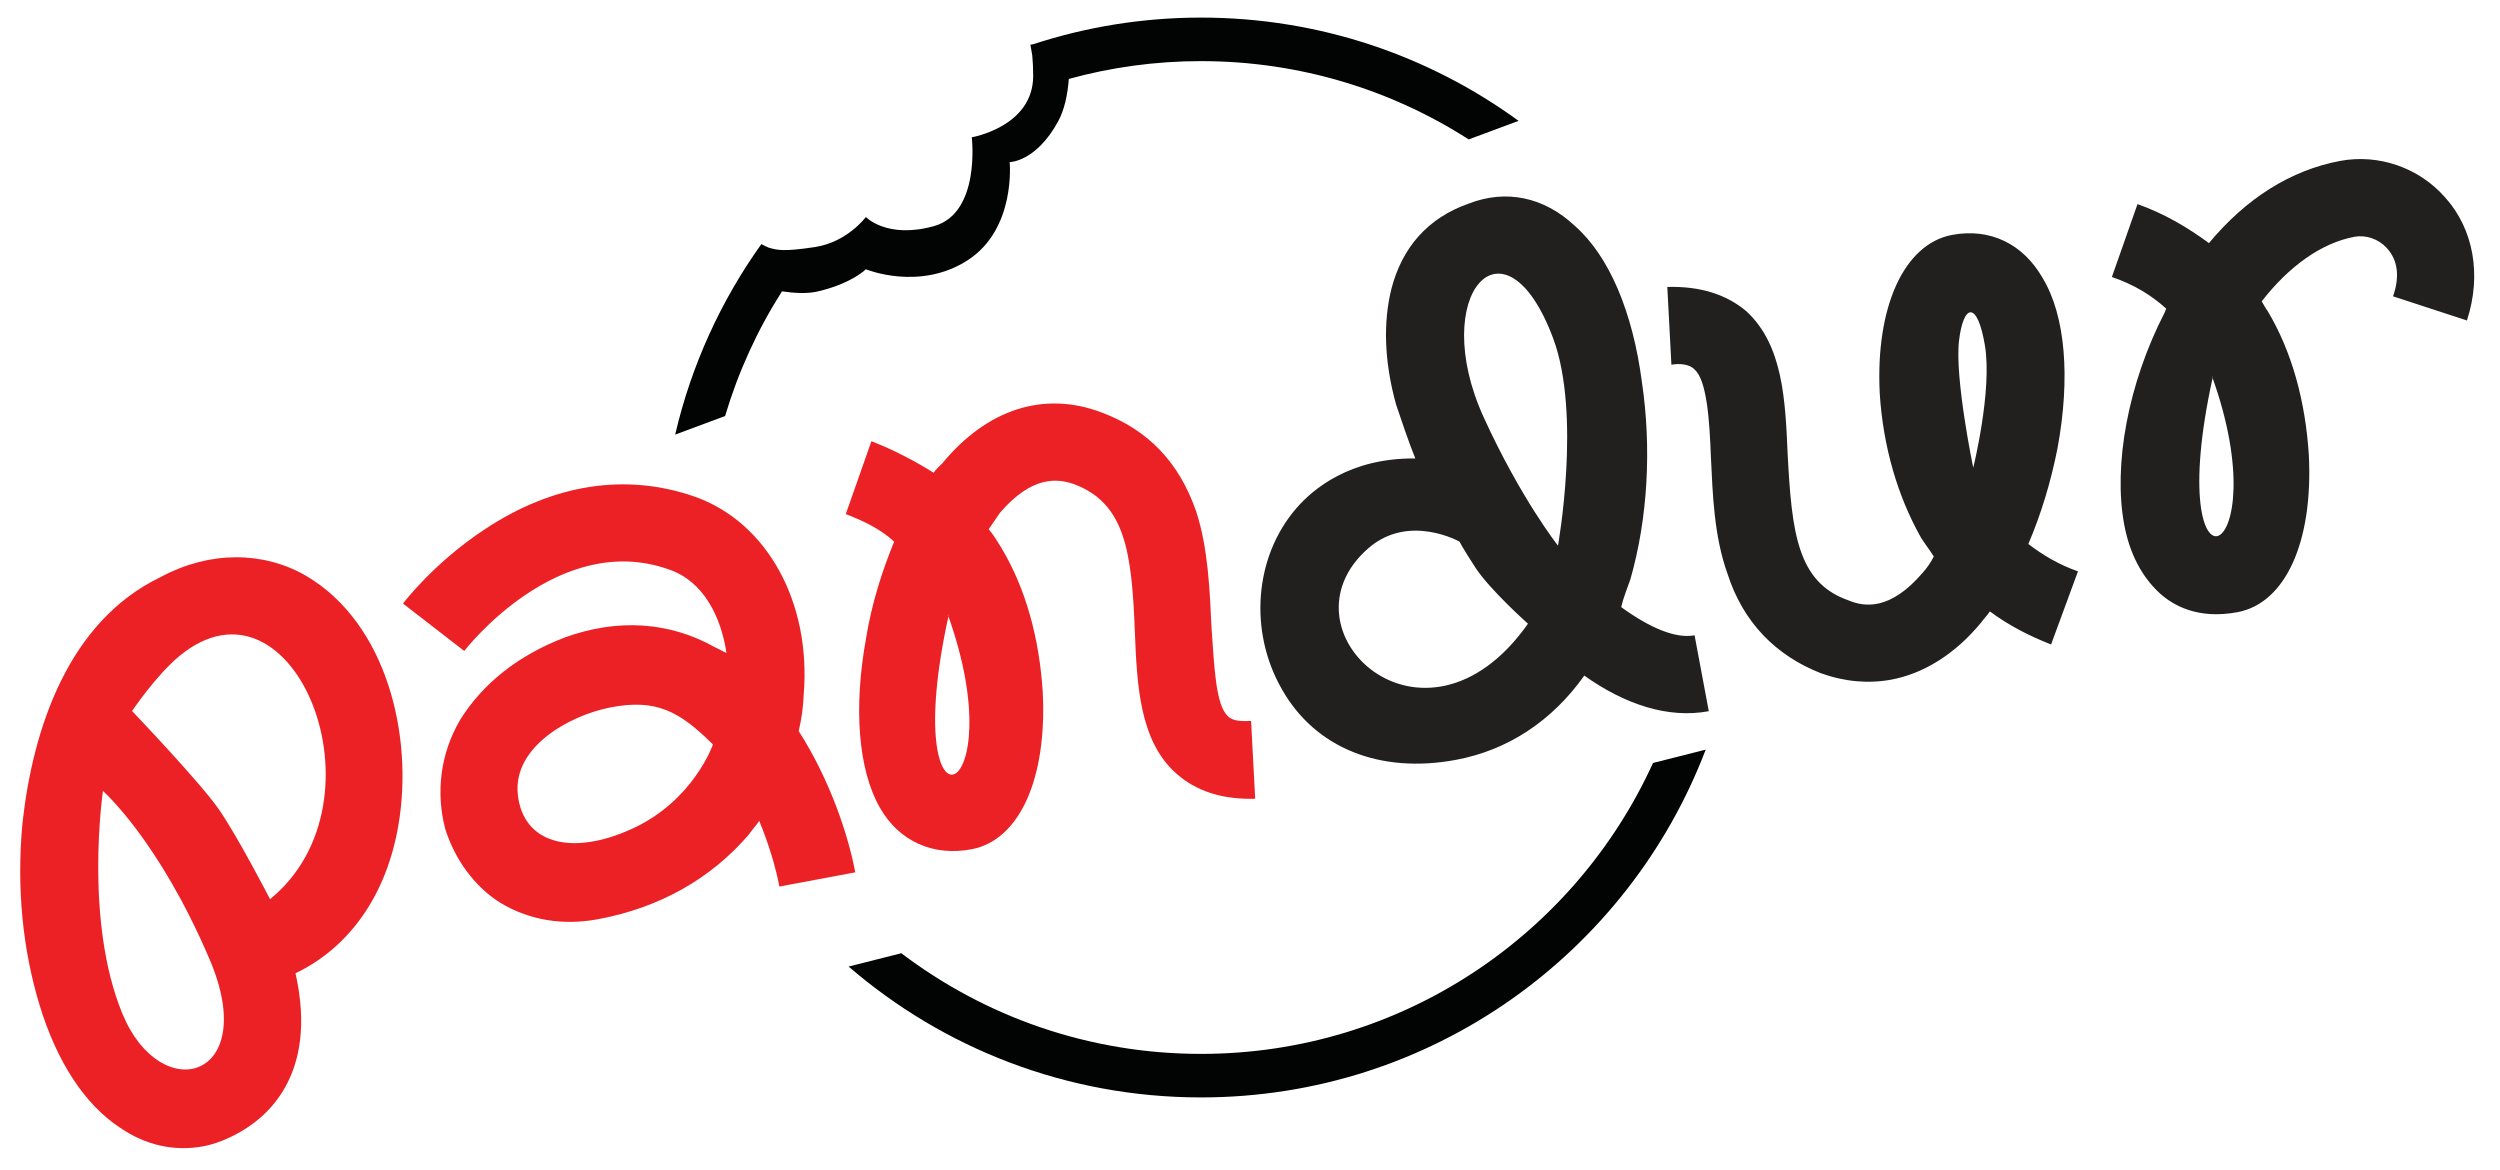
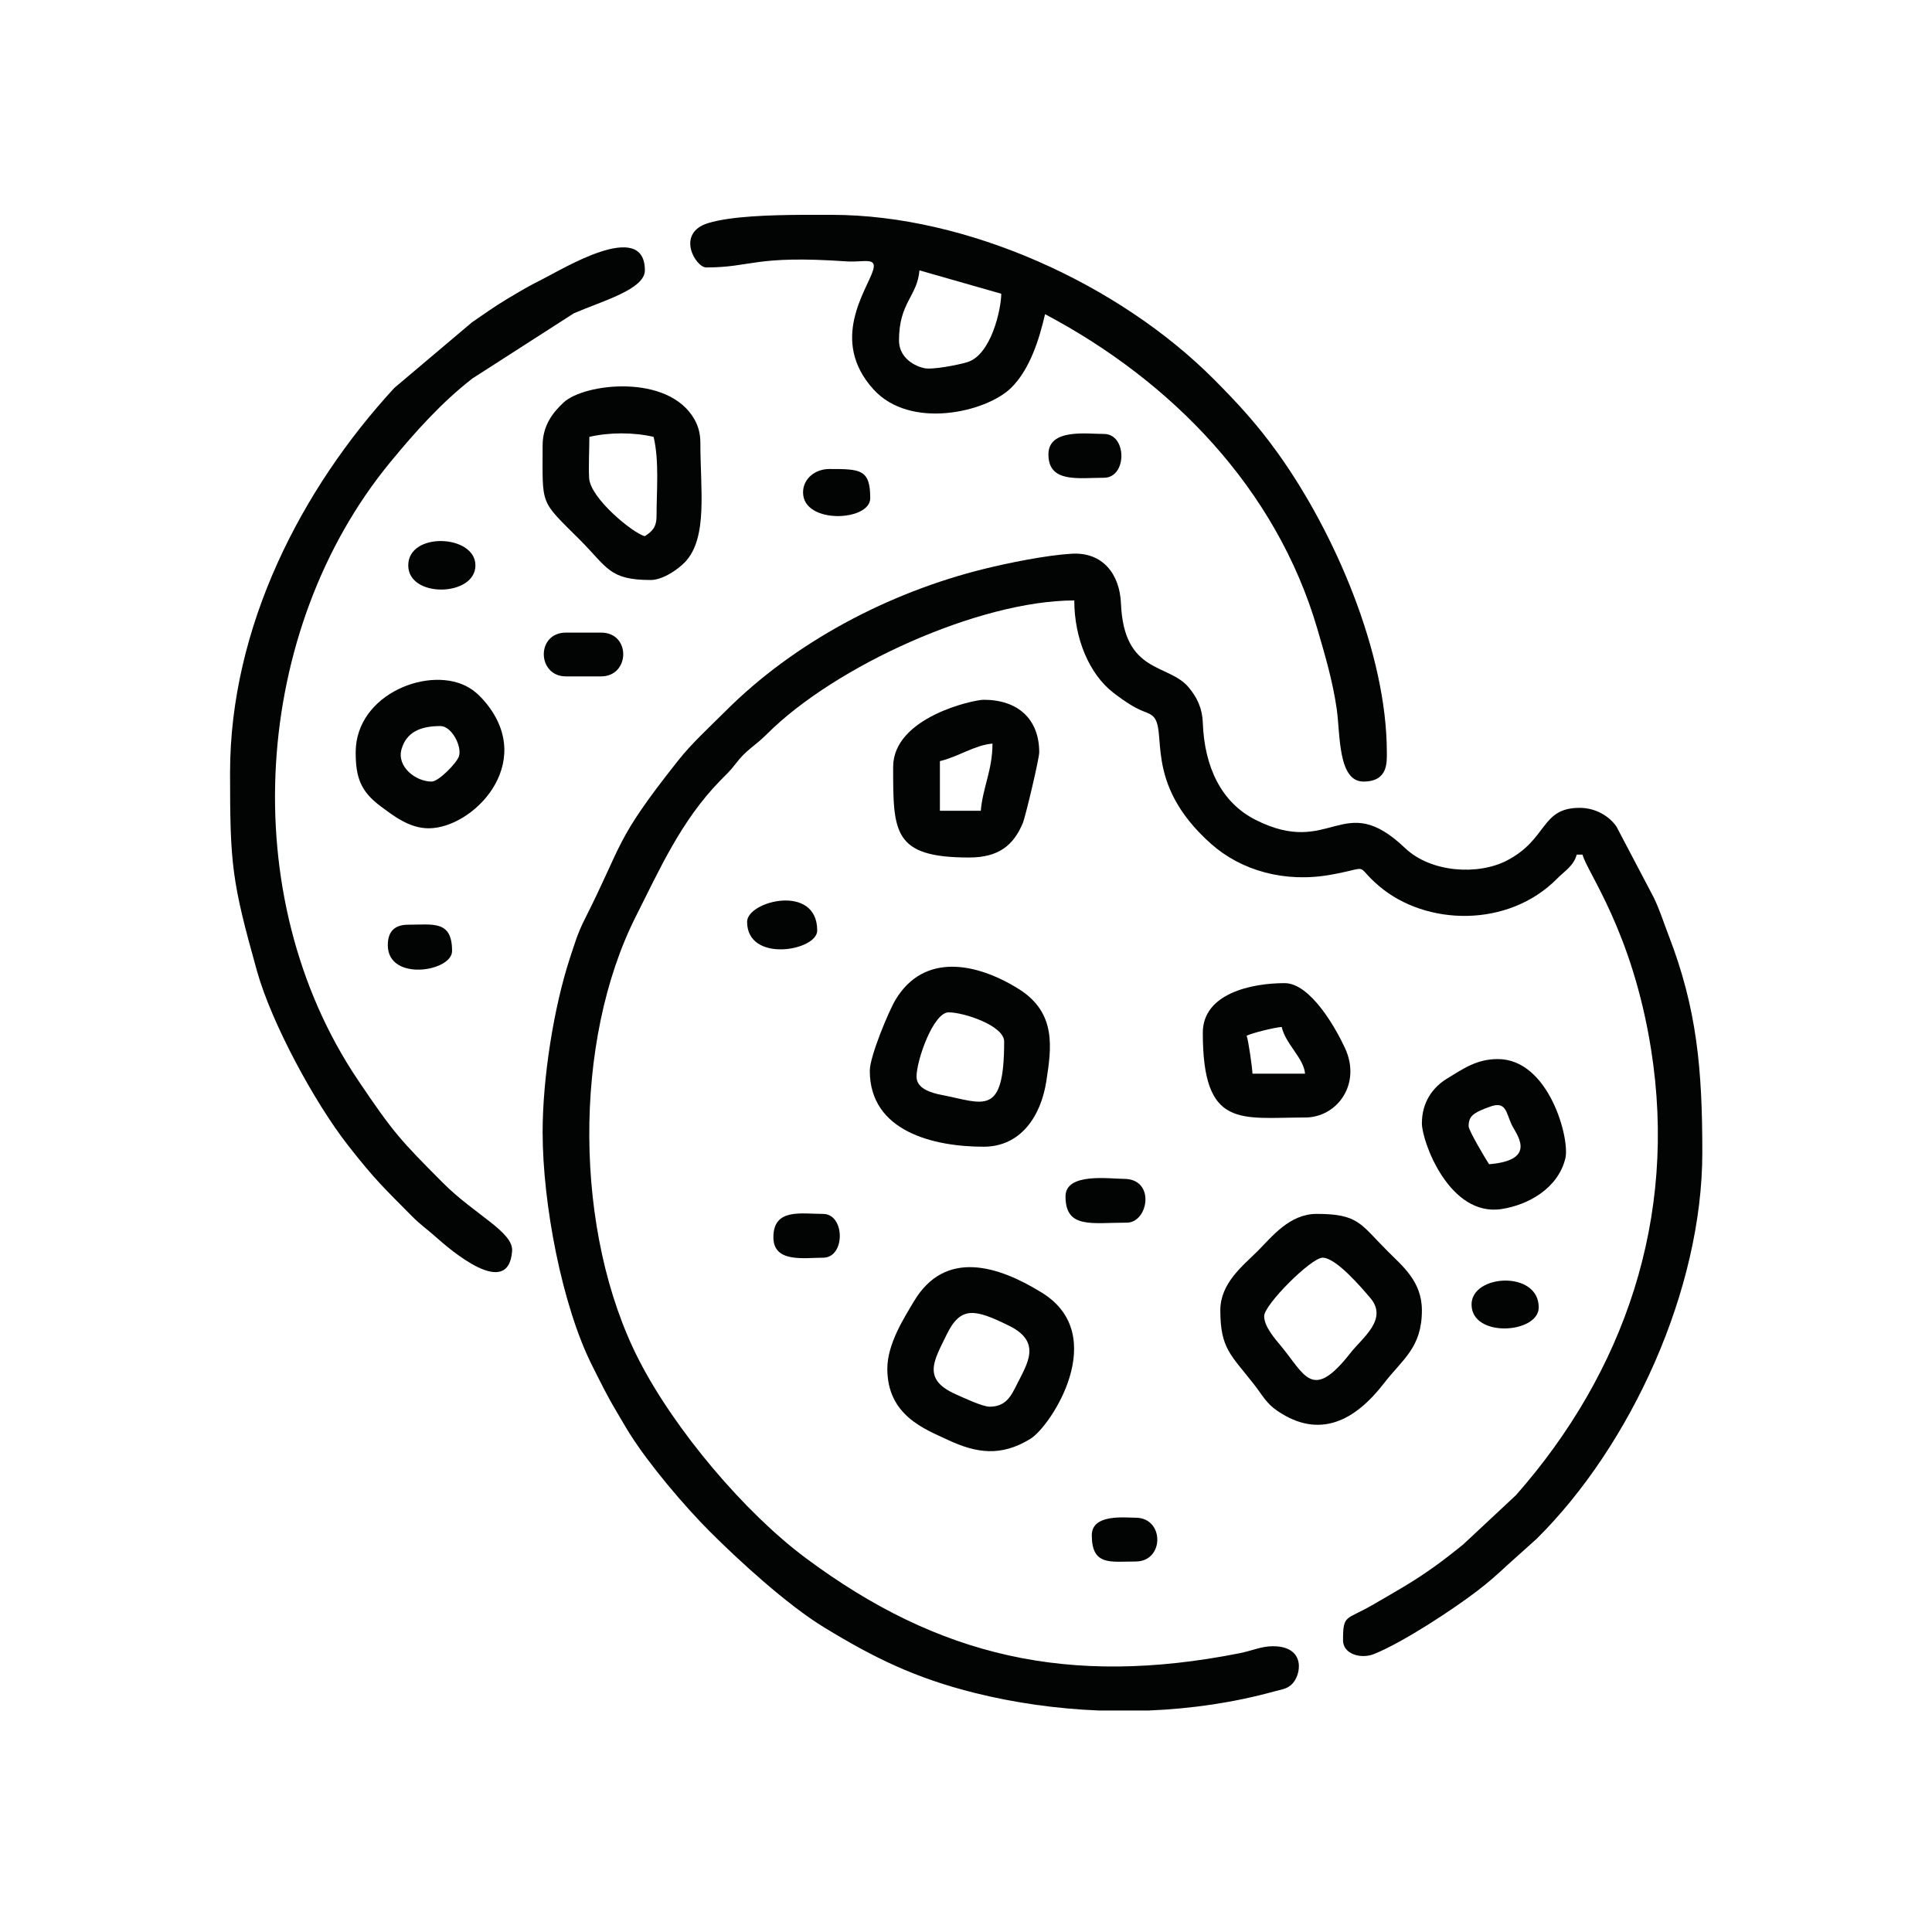
- <svg xmlns="http://www.w3.org/2000/svg" fill="none" aria-label="Pandur" viewBox="48 216 1146 536">
-   <path fill="#020404" fill-rule="evenodd" d="M598.55 224.064c54.415 0 104.716 17.576 145.57 47.336l-22.868 8.507c-35.4-22.712-77.51-35.888-122.702-35.888-20.983 0-41.306 2.841-60.596 8.164-.555 7.178-1.994 14.153-4.954 19.554-10.19 18.573-22.167 18.573-22.167 18.573s2.991 30.55-19.176 44.931c-22.16 14.376-46.727 4.192-46.727 4.192s-6.586 6.591-22.167 10.184c-4.597 1.065-10.403.816-16.303-.062a226.6 226.6 0 0 0-26.068 57.147l-22.894 8.518c7.427-31.92 21.04-61.473 39.5-87.323a36 36 0 0 0 3.452 1.657c3.953 1.086 6.638 1.891 21.118-.306 14.828-2.244 23.362-13.779 23.362-13.779s9.587 10.185 31.157 4.196c21.56-5.988 17.373-40.734 17.373-40.734s28.15-4.794 28.15-28.16c0-3.48-.156-6.602-.426-9.396l-.847-4.872 1.31-.244c24.213-7.905 50.051-12.195 76.903-12.195m231.344 335.562c-35.499 93.202-125.678 159.432-231.344 159.432-61.738 0-118.189-22.608-161.54-59.987l24.155-6.113c38.18 28.955 85.77 46.146 137.385 46.146 92.074 0 171.377-54.7 207.193-133.365Z" />
-   <path fill="#ec2126" fill-rule="evenodd" d="M610.888 544.282c-5.73-4.93-6.3-24.026-7.495-40.007-.831-17.25-1.511-36.922-7.09-53.885-7.821-22.541-21.984-37.291-43.29-45.3-26.487-10.045-52.508-1.574-73.054 23.278-1.527 1.486-3.05 2.976-3.994 4.348-8.834-5.547-18.147-10.398-28.508-14.465l-11.754 33.406c8.409 3.23 16.345 7.147 22.177 12.652-5.37 13.01-10.3 28.337-12.797 43.809-5.952 32.32-3.646 60.694 6.212 78.05 8.949 15.728 24.597 22.402 41.996 19.146 22.032-4.124 34.75-32.316 32.7-72.136-1.553-24.317-7.64-47.185-18.973-66.064-1.708-2.686-3.516-5.942-5.801-8.518 1.885-2.758 3.77-5.505 5.189-7.573 14.786-17.17 26.45-15.757 34.169-13 23.263 8.845 26.228 31.095 27.636 67.436.97 24.43 2.16 50.01 18.755 64.906 9.385 8.445 21.486 12.179 36.413 11.785l-1.88-35.655c-3.584.067-8.331.363-10.611-2.213m-128.078-45.96c-23.673 107.844 30.882 85.838-.384-.695" />
-   <path fill="#221f1f" fill-rule="evenodd" d="M1168.901 306.55c-12.211-13.914-30.763-20.042-48.151-16.79-22.614 4.237-43.02 17.065-60.165 37.68-9.748-7.184-20.541-13.562-32.751-17.878l-11.748 33.412c10.252 3.48 18.406 8.554 24.924 14.532-.472.691-.363 1.267-.831 1.958-16.713 32.533-23.532 69.82-18.432 97.071 2.498 13.332 8.04 23.7 16.043 31.198 6.523 5.984 17.903 12.258 35.873 8.887 22.032-4.124 34.762-32.31 32.7-72.136-1.553-24.317-7.635-47.18-18.973-66.064-.794-1.049-1.698-2.68-2.607-4.31 12.579-16.159 27.402-26.738 42.475-29.559 5.219-.976 10.979.946 14.75 5.04 5.25 5.618 6.082 13.263 2.965 22.248l33.879 11.063c6.851-21.092 2.945-41.96-9.951-56.352m-106.596 82.477c-23.673 107.842 30.882 85.837-.385-.696M984.377 343.508c-8.949-15.732-24.13-23.09-41.524-19.83-22.032 4.124-35.224 33.001-33.172 72.827 1.553 24.312 8.216 47.071 18.972 66.06 1.704 2.684 4.098 5.837 5.802 8.517a34 34 0 0 1-5.189 7.572c-14.786 17.171-26.452 15.753-34.279 12.42-23.153-8.265-25.646-31.2-27.526-66.855-1.081-25.008-2.161-50.01-18.864-65.488-9.271-7.863-21.377-11.598-36.304-11.203l1.875 35.655c3.48-.649 8.336-.358 10.616 2.212 5.729 4.93 6.876 23.923 7.494 40.008.826 17.248 1.403 36.346 7.666 53.776 7.136 22.068 21.991 37.291 42.714 45.414 10.943 3.947 21.922 4.892 32.362 2.94 14.49-2.712 29.059-11.442 41.274-26.333.946-1.38 2.467-2.866 3.875-4.929 8.372 6.238 17.684 11.094 28.046 15.156l12.33-33.52c-8.99-3.117-16.449-7.718-22.754-12.538q8.758-20.545 13.379-43.919c5.952-32.32 3.641-60.693-6.793-77.942m-31.848 86.902s8.798-35.427 5.355-56.046c-3.449-20.624-9.858-19.217-11.873-2.16-2.02 17.056 6.518 58.206 6.518 58.206M791.17 494.317c.977-4.39 2.644-8.3 4.208-12.792 7.977-27.901 9.759-60.04 5.277-90.407-4.233-32.217-15.031-57.801-30.825-71.643-13.842-13.015-31.375-16.931-48.702-10.086-18.588 6.482-30.435 20.105-35.302 39.015-3.765 15.109-3.412 33.048 2.13 53.018 2.68 7.9 5.469 16.376 8.834 24.748-30.077-.37-47.143 14.23-54.54 22.816-19.242 22.209-21.865 56.306-6.69 82.87 15.292 27.144 45.114 38.965 79.897 32.452 23.777-4.451 44.068-17.856 58.782-38.616 18.698 13.302 38.517 19.794 57.069 16.319l-6.513-34.787c-8.694 1.63-20.437-3.376-33.624-12.907m-42.745 7.598s-17.487-15.56-24.12-25.755c-6.632-10.196-7.188-11.832-7.188-11.832s-23.278-13.181-41.825 2.95c-43.04 37.437 25.528 102.089 73.133 34.637m13.753-35.79s10.814-60.138-2.212-95.034c-22.22-59.516-57.526-20.074-31.858 36.163 17.066 37.38 34.07 58.872 34.07 58.872" />
-   <path fill="#ec2126" fill-rule="evenodd" d="M414.125 551.123c1.34-5.656 2.098-11.197 2.285-16.635 3.527-42.064-16.615-79.101-50.021-90.85-31.453-10.917-64.714-5.884-96.208 15.016-22.978 15.103-36.97 33.328-37.442 34.019l28.077 21.74c.473-.68 43.025-55.463 93.82-37.373 16.017 5.406 23.912 21.928 26.379 38.272-1.958-.831-3.335-1.771-5.293-2.612-20.801-11.707-44.494-13.265-68.666-4.54-21.85 8.295-37.982 21.513-48.13 37.82-9.1 15.505-11.167 33.293-6.861 49.892 4.456 14.169 13.332 26.312 24.924 33.744 13.546 8.263 29.023 10.767 45.259 7.728 28.409-5.323 51.714-18.687 68.967-38.724 1.413-2.062 3.407-4.233 4.82-6.305 4.378 10.585 7.604 21.382 9.229 30.082l34.788-6.513c-3.147-16.818-11.51-42.257-25.927-64.761m-39.312 6.149s-8.881 25.819-37.166 38.689c-28.29 12.87-49.99 6.294-52.285-15.794-2.296-22.084 24.12-36.227 42.074-39.805 21.476-4.29 32.186 1.833 47.377 16.91M188.35 479.976c-19.523-11.343-44.168-11.535-66.527.457-42.484 20.302-58.715 69.43-63.51 112.72-2.798 29.926.095 58.191 7.88 83.738 7.785 25.548 20.505 45.373 36.912 56.103 11.707 8.01 24.857 10.95 38.189 8.45 5.22-.98 10.804-3.225 15.696-5.936 11.993-6.45 37.218-25.579 26.467-73.372 24.79-11.847 41.857-36.044 47.232-68.26 6.85-40.289-5.235-92.039-42.34-113.9M95.196 578.6s-8.772 59.38 8.944 102.161c17.715 42.781 63.337 29.874 39.965-24.95-23.366-54.826-48.91-77.21-48.91-77.21m13.344-36.669s31.053 32.508 39.706 44.952c8.663 12.444 23.554 41.295 23.554 41.295 55.41-45.164 10.823-154.503-41.415-111.566-10.82 8.886-21.845 25.32-21.845 25.32" />
+ <svg xmlns="http://www.w3.org/2000/svg" viewBox="964.76 48.26 219.48 219.48" fill="none" role="img" aria-label="Pandur">
+   <path transform="matrix(1,0,0,-1,1083.864,99.88098)" d="M0 0C0-3.285 3.423-2.654 6.305-2.654 8.95-2.654 8.95 2.323 6.305 2.323 4.35 2.323 0 2.969 0 0" fill="#020404" fill-rule="evenodd" />
+   <path transform="matrix(1,0,0,-1,1055.989,104.1954)" d="M0 0C0-3.652 7.632-3.304 7.632-.663 7.632 2.625 6.524 2.656 2.986 2.656 1.376 2.656 0 1.558 0 0" fill="#020404" fill-rule="evenodd" />
+   <path transform="matrix(1,0,0,-1,1026.403,176.8695)" d="M0 0C0-8.134 2.202-19.739 5.64-26.551 6.567-28.387 7.317-29.947 8.401-31.754 8.957-32.679 9.331-33.366 9.888-34.25 12.107-37.774 16.107-42.489 18.998-45.38 22.302-48.684 27.758-53.693 31.996-56.277 37.653-59.728 42.323-62.025 49.114-63.717 53.606-64.836 58.36-65.513 63.16-65.707H68.884C73.737-65.509 78.556-64.8 83.119-63.54 83.984-63.3 84.468-63.285 85.034-62.801 86.192-61.809 86.804-58.406 82.964-58.406 81.624-58.406 80.639-58.914 79.122-59.212 59.804-63.021 44.993-59.625 29.913-48.405 22.955-43.232 15.014-33.835 10.943-25.894 3.546-11.474 3.408 10.324 10.618 24.556 13.27 29.794 15.692 35.319 20.154 39.911 20.93 40.708 21.252 40.959 21.902 41.813 23.19 43.504 24.065 43.798 25.474 45.209 33.234 52.975 49.659 60.396 60.398 60.396 60.398 56.044 62.122 52.005 64.843 49.909 67.913 47.545 68.449 47.923 69.234 47.329 71.185 45.847 68.004 39.825 75.911 32.769 79.357 29.694 84.325 28.292 89.561 29.241 94.334 30.105 92.044 30.496 95.002 27.968 100.37 23.383 109.724 23.203 115.238 28.785 116.114 29.673 117.131 30.237 117.475 31.525H118.14C118.586 29.61 123.78 22.881 125.917 9.436 128.977-9.791 122.838-27.32 110.588-41.231L104.583-46.841C102.379-48.632 100.335-50.154 97.794-51.666 96.534-52.416 95.395-53.075 94.231-53.745 91.233-55.474 90.929-54.763 90.929-57.742 90.929-59.309 92.973-59.886 94.44-59.296 97.783-57.954 103.524-54.158 106.197-52.105 107.464-51.132 108.386-50.322 109.592-49.194L112.915-46.212C123.622-35.611 131.745-17.922 131.745-2.325 131.745 7.187 131.136 14.026 127.905 22.376 127.281 23.99 126.942 25.163 126.22 26.663L121.989 34.712C121.187 35.87 119.653 36.836 117.808 36.836 113.358 36.836 114.221 33.266 109.529 30.844 106.273 29.161 100.918 29.465 97.975 32.268 90.868 39.038 89.617 31.086 80.956 35.492 77.084 37.461 75.189 41.501 75.001 46.46 74.932 48.26 74.29 49.436 73.406 50.508 71.103 53.289 66.034 51.988 65.701 60.059 65.565 63.35 63.659 65.917 60.098 65.705 57.174 65.532 52.878 64.653 50.173 63.985 39.278 61.299 28.577 55.622 20.824 47.869 18.869 45.912 17.012 44.259 15.307 42.102 8.086 32.966 9.229 32.966 4.752 24.117 4 22.631 3.663 21.479 3.107 19.789 1.268 14.184 0 6.154 0 0" fill="#020404" fill-rule="evenodd" />
+   <path transform="matrix(1,0,0,-1,1066.889,86.93768)" d="M0 0C0 4.339 2.074 4.979 2.323 7.963L11.615 5.309C11.615 3.611 10.493-1.621 7.77-2.461 6.729-2.781 3.755-3.36 2.852-3.144 1.346-2.79 0-1.698 0 0M-11.048 14.27H-7.632C7.712 14.27 24.979 6.418 35.758-4.397 38.513-7.161 40.669-9.51 43.001-12.751 49.486-21.768 55.419-35.542 55.419-46.791 55.419-47.898 55.573-50.11 52.766-50.11 49.849-50.11 50.138-44.747 49.726-41.867 49.263-38.621 48.345-35.576 47.53-32.78 42.85-16.762 30.883-4.575 16.593 2.986 15.919 .091 14.86-3.317 12.71-5.409 9.89-8.146 1.292-10.178-2.9-5.556-7.967 .03-3.628 5.733-2.943 7.987-2.474 9.529-4.052 8.851-5.949 8.983-16.524 9.713-16.643 8.296-21.902 8.296-23.11 8.296-25.42 12.215-21.641 13.345-19.072 14.112-14.718 14.249-11.048 14.27" fill="#020404" fill-rule="evenodd" />
+   <path transform="matrix(1,0,0,-1,990.895,136.0524)" d="M0 0C0-10.467 .197-12.285 3.053-22.499 4.708-28.417 9.585-37.448 13.414-42.338 16.474-46.247 17.442-47.113 20.656-50.361 21.647-51.366 22.278-51.755 23.316-52.68 25.023-54.201 31.628-59.908 32.043-54.33 32.205-52.161 27.782-50.203 24.141-46.543 19.385-41.759 18.575-40.918 14.534-34.913 .41-13.923 2.589 16.291 18.175 35.254 21.023 38.718 24.016 42.067 27.54 44.803L39.057 52.202C42.292 53.604 47.124 54.918 47.124 57.079 47.124 63.01 37.642 57.144 35.507 56.083 34.001 55.335 32.91 54.693 31.464 53.822 29.867 52.861 28.953 52.176 27.477 51.171L18.663 43.725C8.11 32.279 0 16.587 0 0" fill="#020404" fill-rule="evenodd" />
+   <path transform="matrix(1,0,0,-1,1108.371,197.7765)" d="M0 0C0 1.296 5.339 6.638 6.636 6.638 8.181 6.638 11.059 3.233 12.045 2.081 14.13-.348 11.167-2.442 9.812-4.173 5.445-9.765 4.629-6.66 1.912-3.395 1.268-2.621 0-1.193 0 0M-4.979 .663C-4.979-3.704-3.773-4.393-1.137-7.773-.199-8.974 .229-9.899 1.508-10.768 6.331-14.041 10.357-11.839 13.605-7.634 15.731-4.881 17.92-3.591 17.92 .663 17.92 3.937 15.724 5.679 14.02 7.384 10.938 10.465 10.724 11.615 5.973 11.615 2.883 11.615 .918 9.05-.748 7.384-2.414 5.718-4.979 3.755-4.979 .663" fill="#020404" fill-rule="evenodd" />
+   <path transform="matrix(1,0,0,-1,1077.177,208.0644)" d="M0 0C-.8 0-3.036 1.052-3.879 1.43-7.699 3.146-6.303 5.249-4.873 8.192-3.285 11.461-1.677 11.115 2.224 9.192 5.999 7.334 4.246 4.834 3.107 2.537 2.442 1.195 1.845 0 0 0M-11.615 4.315C-11.615-1.009-7.349-2.546-4.758-3.762-1.506-5.288 1.297-5.709 4.644-3.648 6.975-2.211 13.747 8.114 5.968 12.937 .987 16.025-5.061 17.939-8.615 11.932-9.711 10.08-11.615 7.139-11.615 4.315" fill="#020404" fill-rule="evenodd" />
+   <path transform="matrix(1,0,0,-1,1068.88,170.565)" d="M0 0C0 1.843 1.904 7.301 3.652 7.301 5.363 7.301 9.955 5.793 9.955 3.982 9.955-4.655 7.604-2.997 2.889-2.09 1.564-1.835 0-1.331 0 0M-5.309 .663C-5.309-6.251 1.964-7.965 7.632-7.965 11.809-7.965 14.141-4.525 14.752-.484 15.312 3.209 15.954 7.237 11.612 9.951 6.854 12.926 .851 14.141-2.401 8.706-3.127 7.492-5.309 2.321-5.309 .663" fill="#020404" fill-rule="evenodd" />
+   <path transform="matrix(1,0,0,-1,1031.712,97.88941)" d="M0 0C2.273 .529 5.028 .529 7.302 0 7.95-2.785 7.634-6.061 7.634-8.959 7.634-10.31 7.109-10.744 6.305-11.282 4.998-10.977 .102-6.99-.026-4.672-.102-3.263 0-1.456 0 0M-5.309-.996C-5.309-7.939-5.672-7.105-1.078-11.697 2.072-14.849 2.239-16.26 6.971-16.26 8.375-16.26 10.137-15.003 10.886-14.206 13.479-11.448 12.611-5.99 12.611-.663 12.611 .449 12.336 1.281 11.941 1.984 8.994 7.213-.575 6.094-2.917 3.913-4.164 2.751-5.309 1.292-5.309-.996" fill="#020404" fill-rule="evenodd" />
+   <path transform="matrix(1,0,0,-1,1076.181,140.3666)" d="M0 0H-4.646V5.642C-2.571 6.126-.689 7.466 1.327 7.632 1.327 4.609 .223 2.673 0 0M-9.957 4.979C-9.957-2.457-9.975-5.309-1.327-5.309 2.046-5.309 3.704-3.907 4.758-1.439 5.069-.713 6.638 5.921 6.638 6.636 6.638 10.422 4.211 12.611 .331 12.611-.839 12.611-9.957 10.618-9.957 4.979" fill="#020404" fill-rule="evenodd" />
+   <path transform="matrix(1,0,0,-1,1013.794,137.0475)" d="M0 0C-1.824 0-4 1.705-3.412 3.701-2.85 5.605-1.294 6.305 .996 6.305 2.288 6.305 3.47 3.985 3.101 2.865 2.848 2.107 .802 0 0 0M-8.628 3.317C-8.628 .482-8.069-1.119-5.793-2.807-4.391-3.844-2.567-5.309-.333-5.309 4.652-5.309 11.824 1.953 6.217 8.872 5.64 9.586 5.048 10.173 4.317 10.623-.013 13.294-8.628 10.044-8.628 3.317" fill="#020404" fill-rule="evenodd" />
+   <path transform="matrix(1,0,0,-1,1131.601,176.2069)" d="M0 0C0 1.139 .488 1.53 2.44 2.232 4.257 2.887 4.242 1.582 4.868 .225 5.372-.867 7.963-3.844 2.323-4.313 1.982-3.805 0-.488 0 0M-5.311 .333C-5.311-1.716-2.206-10.325 3.751-9.402 6.722-8.942 10.13-7.103 10.986-3.658 11.535-1.446 9.127 7.634 3.317 7.634 .892 7.634-.646 6.515-2.44 5.426-4.056 4.443-5.311 2.757-5.311 .333" fill="#020404" fill-rule="evenodd" />
+   <path transform="matrix(1,0,0,-1,1106.38,165.9194)" d="M0 0C.652 .313 3.066 .918 3.982 .996 4.447-.998 6.489-2.528 6.638-4.315H.663C.648-3.639 .179-.402 0 0M-4.979 .333C-4.979-10.627-.681-9.292 6.638-9.292 10.277-9.292 13.062-5.51 11.185-1.426 10.158 .808 7.263 5.973 4.315 5.973 .573 5.973-4.979 4.808-4.979 .333" fill="#020404" fill-rule="evenodd" />
+   <path transform="matrix(1,0,0,-1,1085.805,184.1707)" d="M0 0C0-3.712 2.967-2.986 6.969-2.986 9.41-2.986 10.258 1.99 6.636 1.99 5.026 1.99 0 2.736 0 0" fill="#020404" fill-rule="evenodd" />
+   <path transform="matrix(1,0,0,-1,1029.058,125.1005)" d="M0 0H3.982C7.284 0 7.403 4.976 3.982 4.976H0C-3.418 4.976-3.304 0 0 0" fill="#020404" fill-rule="evenodd" />
+   <path transform="matrix(1,0,0,-1,1049.633,152.9773)" d="M0 0C0-4.713 7.965-3.3 7.965-.996 7.965 4.391 0 2.355 0 0" fill="#020404" fill-rule="evenodd" />
+   <path transform="matrix(1,0,0,-1,1011.138,112.4914)" d="M0 0C0-3.749 7.632-3.568 7.632 0 7.632 3.526 0 3.851 0 0" fill="#020404" fill-rule="evenodd" />
+   <path transform="matrix(1,0,0,-1,1052.619,188.8163)" d="M0 0C0-2.93 3.47-2.323 5.642-2.323 8.203-2.323 8.155 2.653 5.642 2.653 3.155 2.653 0 3.328 0 0" fill="#020404" fill-rule="evenodd" />
+   <path transform="matrix(1,0,0,-1,1131.932,196.4502)" d="M0 0C0-3.838 7.632-3.313 7.632-.331 7.632 3.892 0 3.453 0 0" fill="#020404" fill-rule="evenodd" />
+   <path transform="matrix(1,0,0,-1,1088.791,222.6652)" d="M0 0C0-3.511 2.144-2.986 4.979-2.986 8.263-2.986 8.263 1.99 4.979 1.99 3.76 1.99 0 2.452 0 0" fill="#020404" fill-rule="evenodd" />
+   <path transform="matrix(1,0,0,-1,1008.815,155.6317)" d="M0 0C0-4.175 7.302-3.017 7.302-.663 7.302 2.848 5.158 2.323 2.323 2.323 .773 2.323 0 1.549 0 0" fill="#020404" fill-rule="evenodd" />
</svg>
